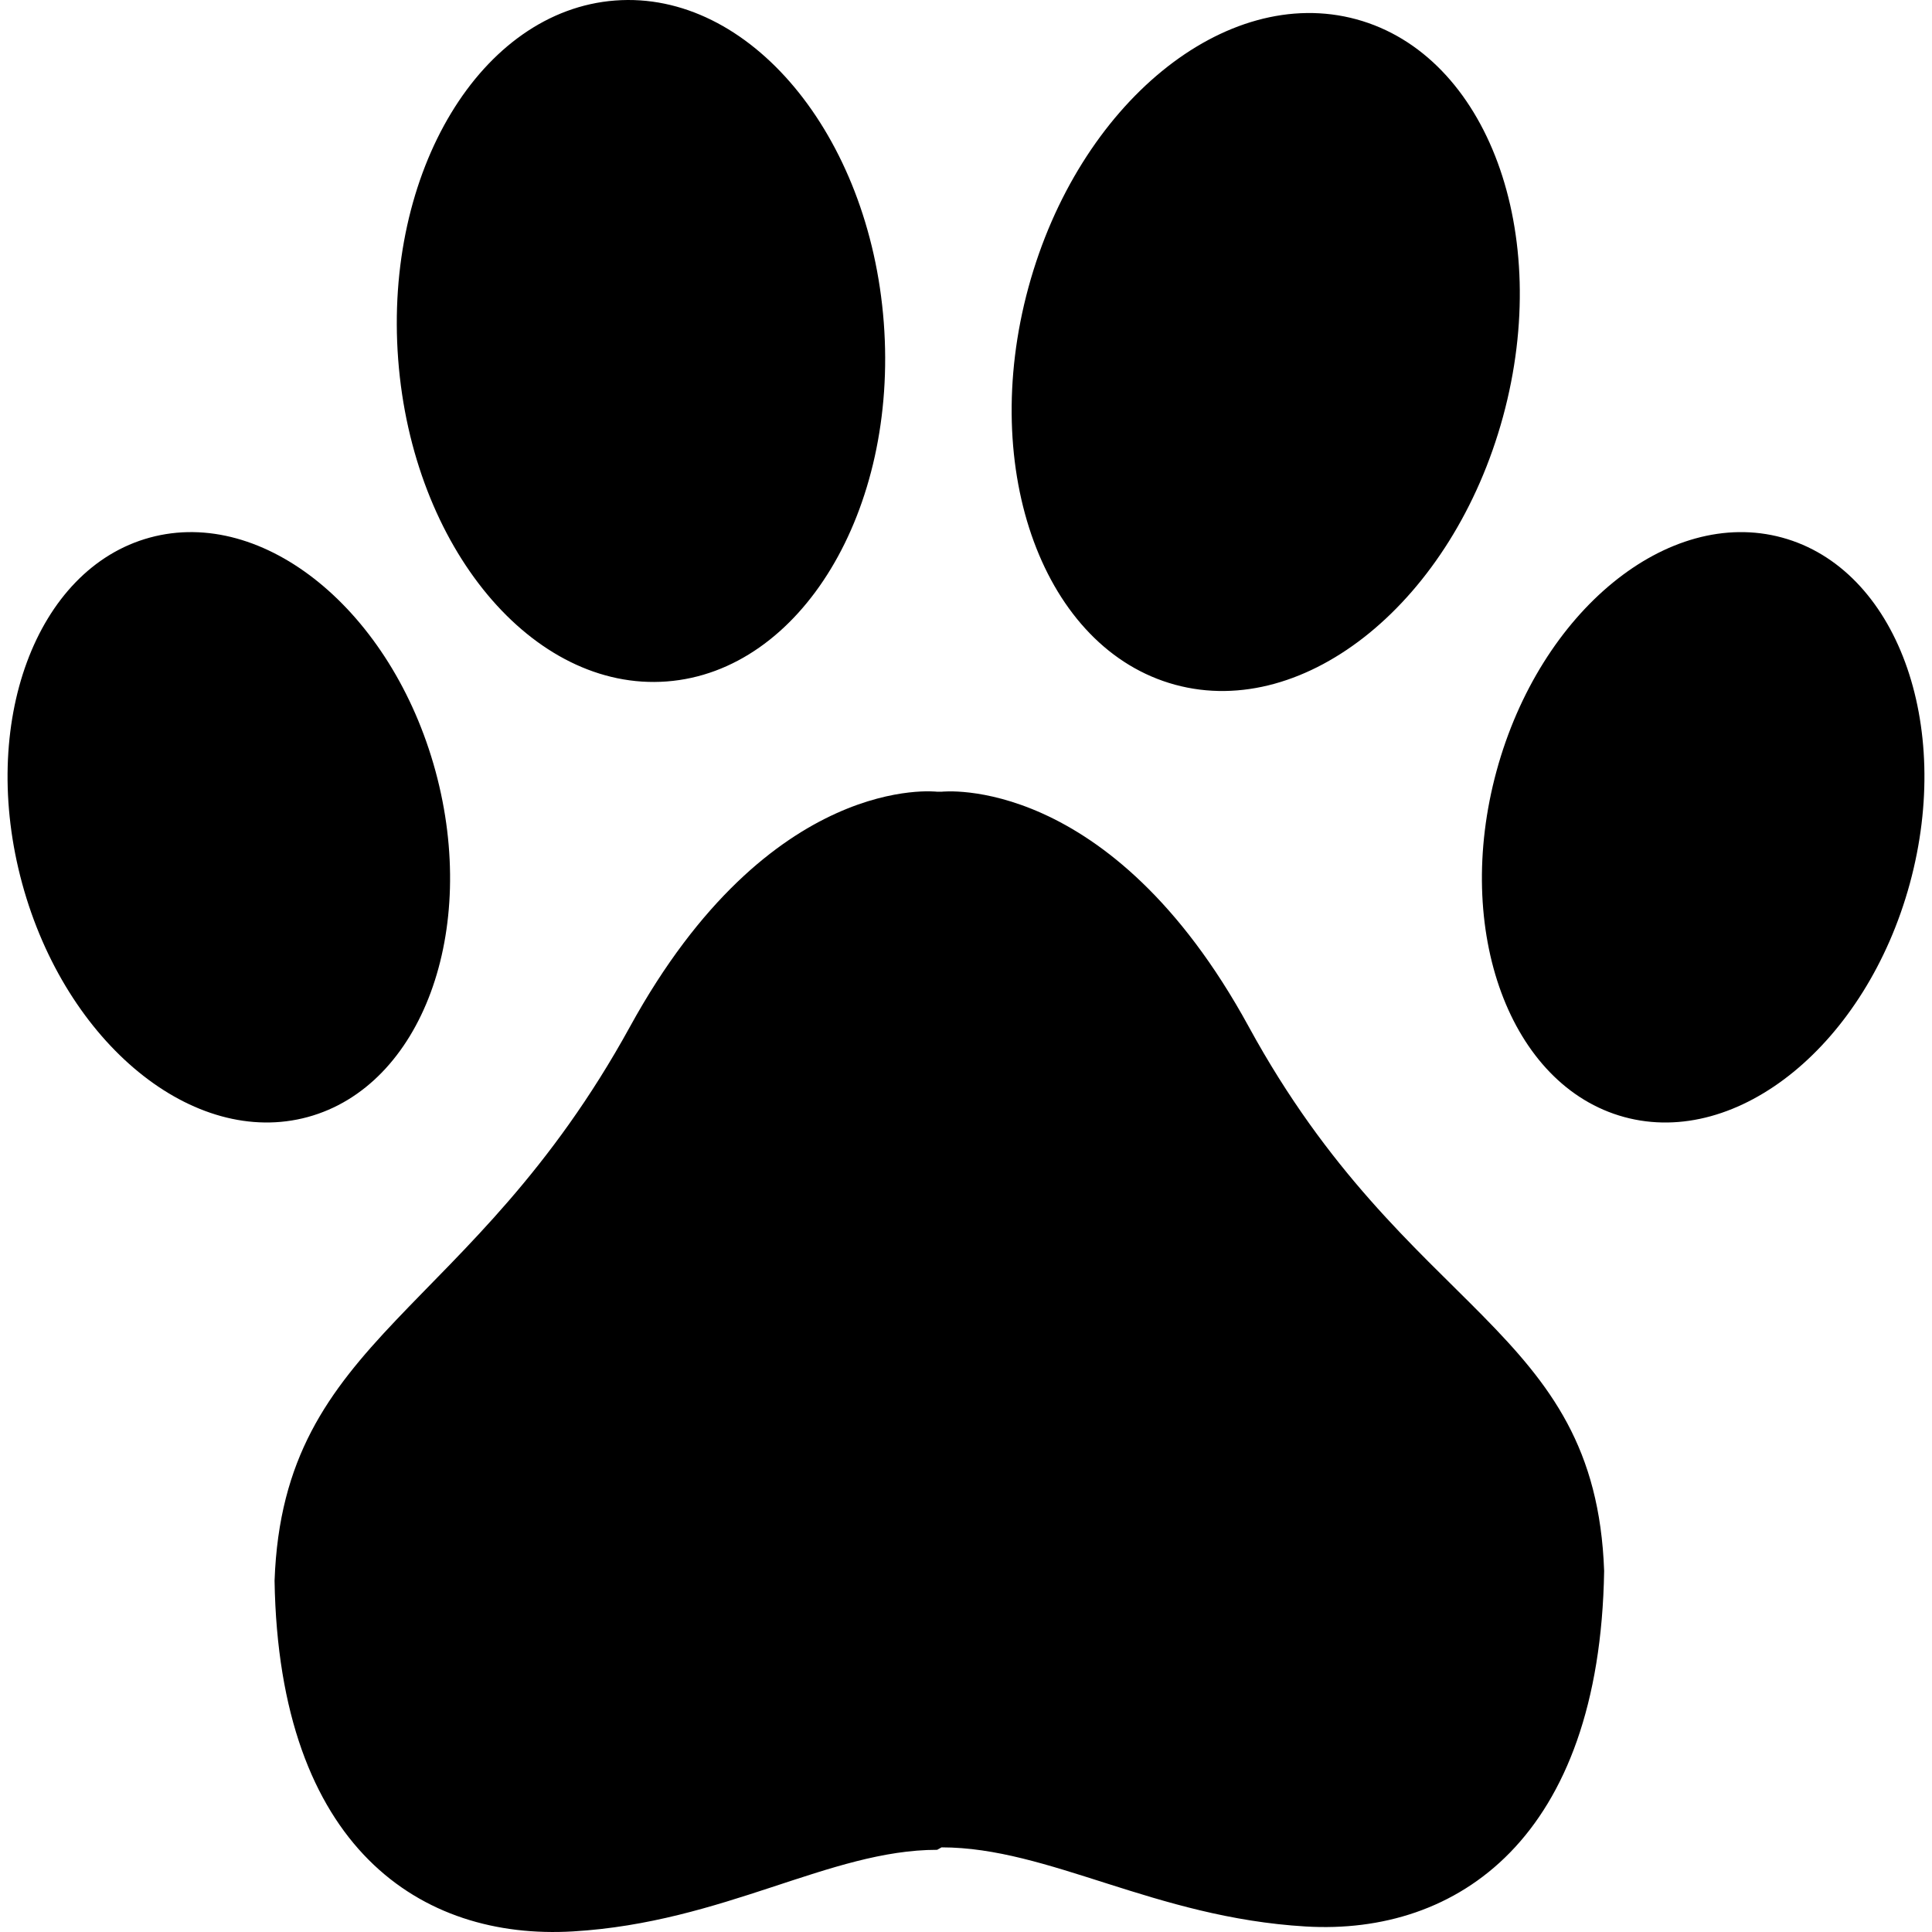
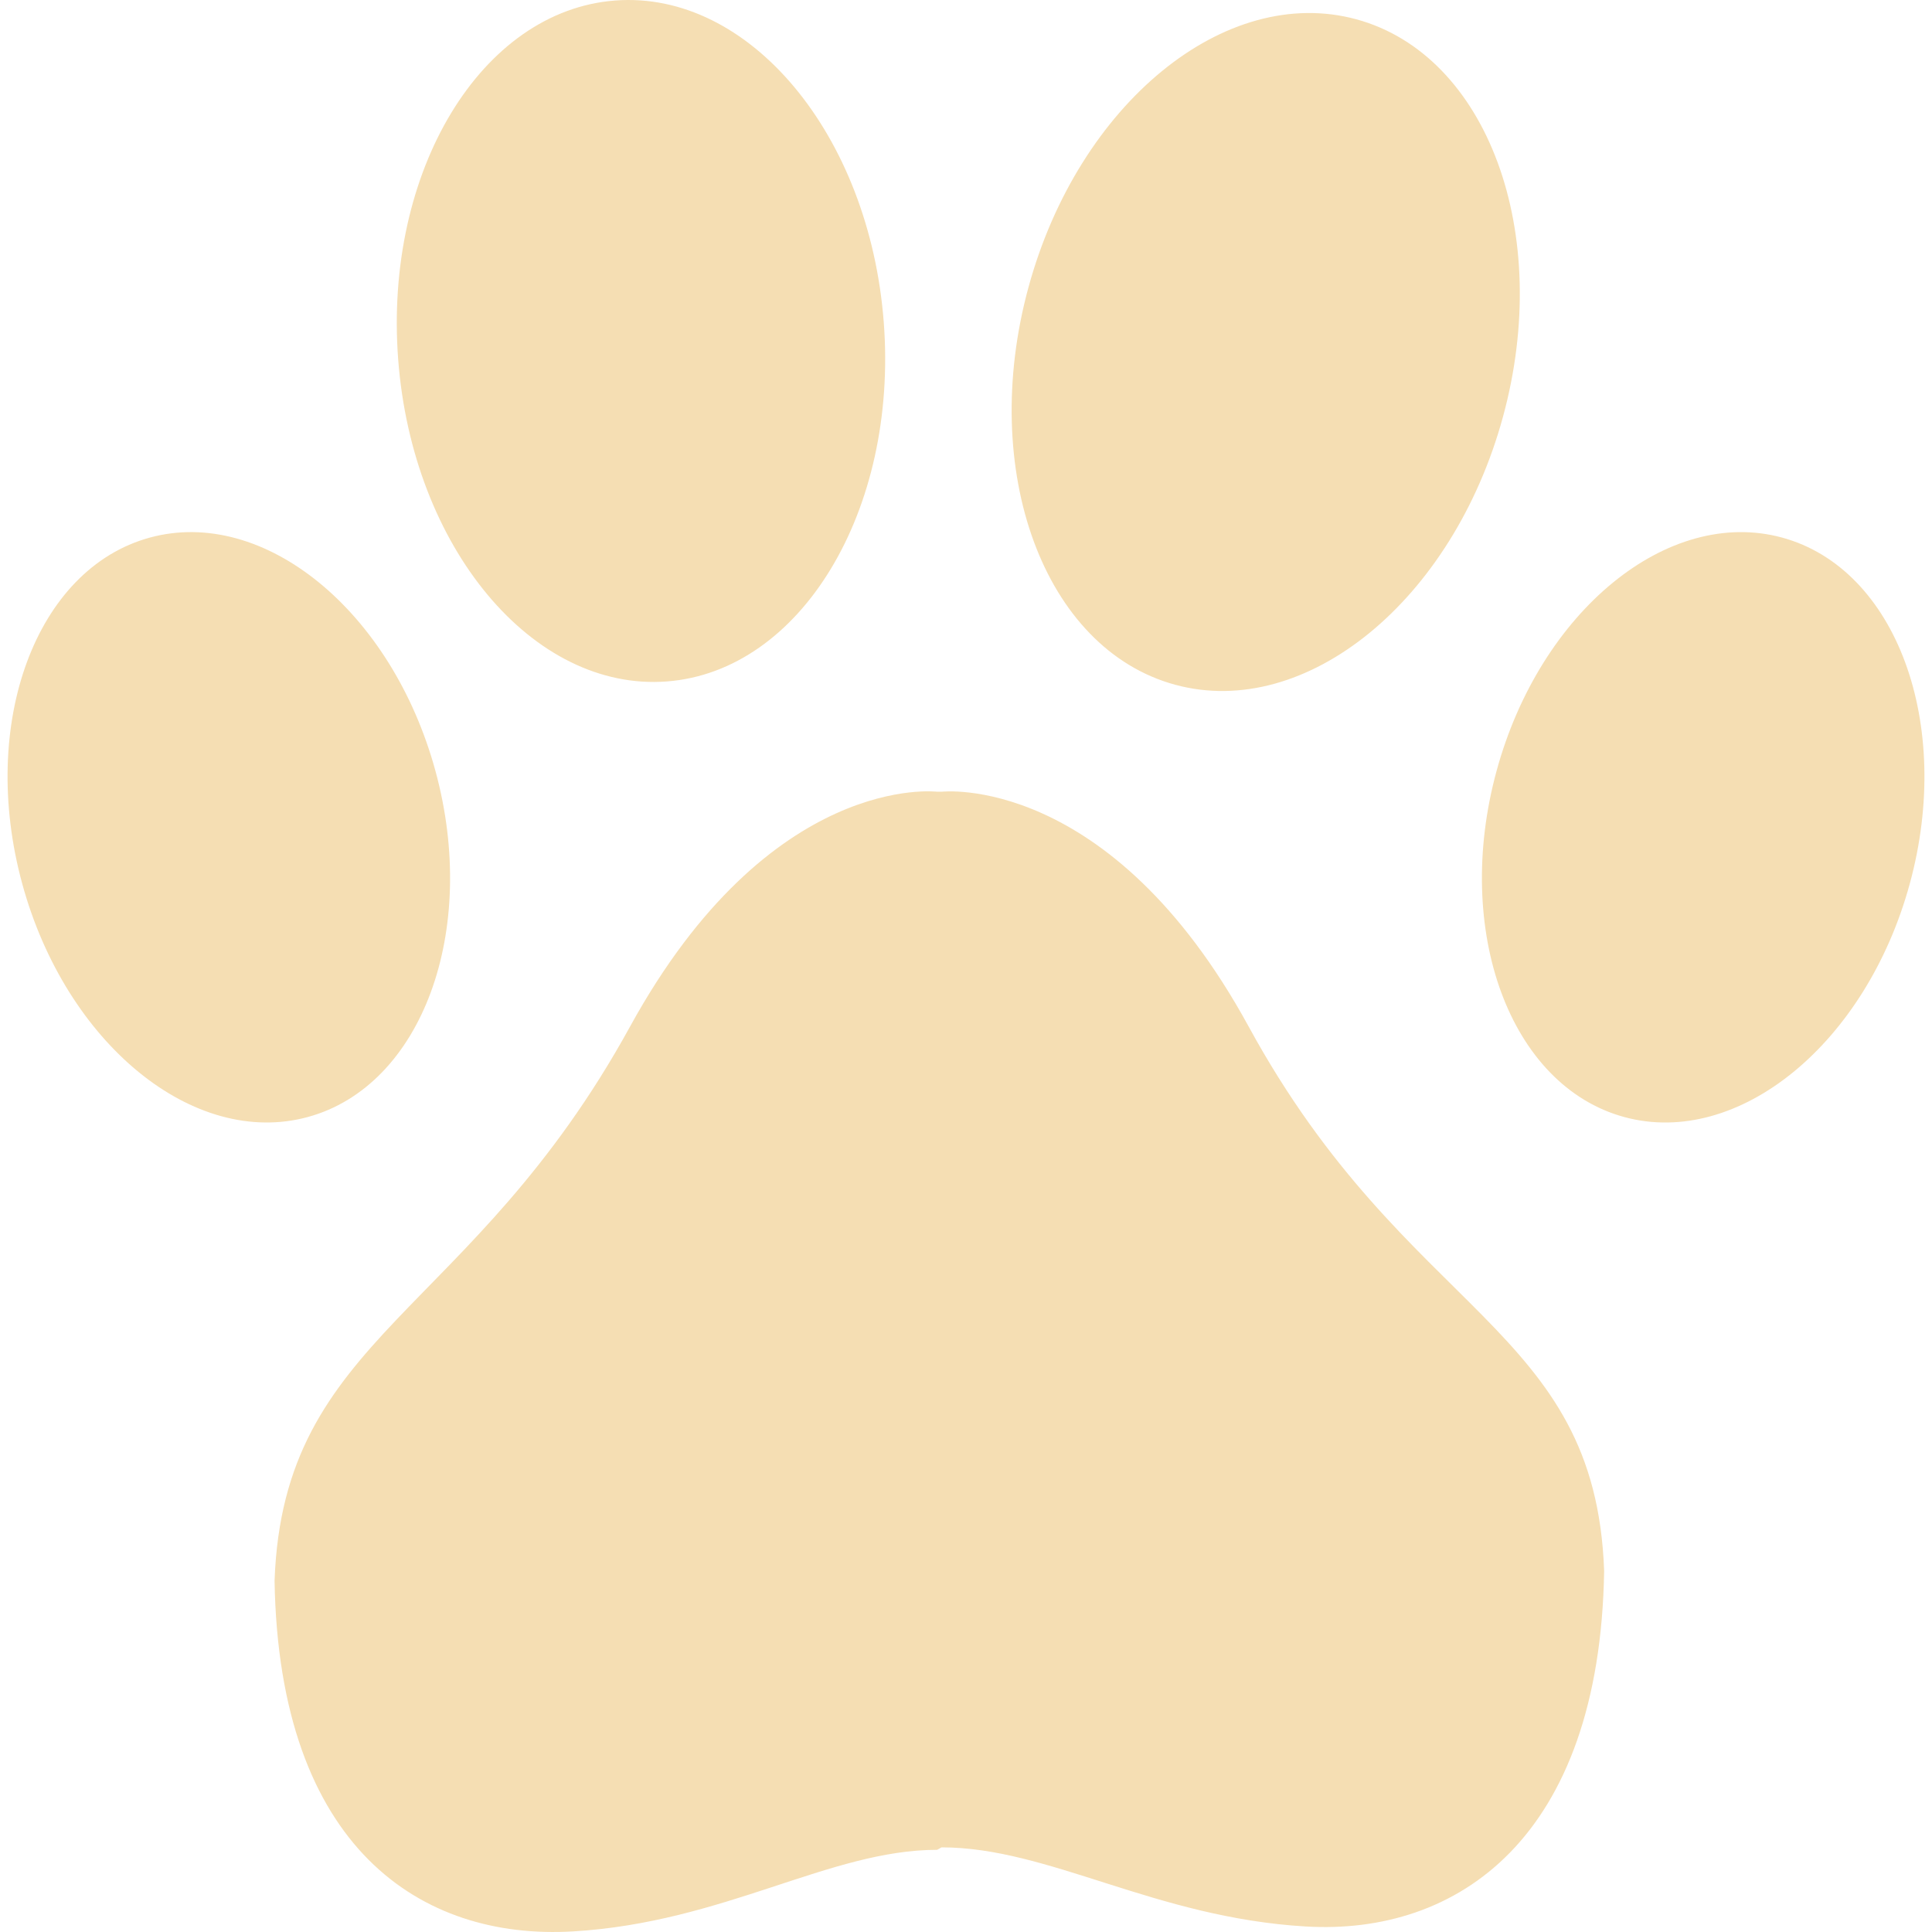
- <svg xmlns="http://www.w3.org/2000/svg" fill="#000000" version="1.1" id="Capa_1" width="800px" height="800px" viewBox="0 0 452.589 452.59" xml:space="preserve">
+ <svg xmlns="http://www.w3.org/2000/svg" fill="#F5DEB3" version="1.1" id="Capa_1" width="800px" height="800px" viewBox="0 0 452.589 452.59" xml:space="preserve">
  <g>
    <path d="M375.786,368.016c-1.022,62.699-34.434,85.385-69.898,83.283c-35.465-2.093-60.132-18.537-85.32-18.537l-1.032,0.576   c-25.188,0-49.854,17.021-85.319,19.114c-35.466,2.093-68.876-19.449-69.898-82.148c2.056-57.565,45.911-61.798,83.265-129.8   c32.891-59.881,71.954-55.035,71.954-55.035h1.03c0,0,39.4-4.586,71.955,55.035C329.698,308.599,373.73,310.449,375.786,368.016z    M156.203,159.636c31.413-2.382,54.172-40.021,50.832-84.071c-3.34-44.049-31.514-77.828-62.927-75.446   C112.695,2.501,89.936,40.141,93.276,84.19C96.616,128.239,124.789,162.018,156.203,159.636z M275.264,160.401   c30.698,8.368,65.097-19.742,76.83-62.786c11.732-43.044-3.642-84.722-34.339-93.09c-30.698-8.368-65.097,19.742-76.829,62.786   C229.193,110.354,244.566,152.033,275.264,160.401z M417.486,125.937c-26.732-7.288-56.688,17.19-66.905,54.674   c-10.217,37.484,3.171,73.777,29.903,81.064c26.733,7.287,56.688-17.191,66.906-54.675   C457.608,169.518,444.22,133.224,417.486,125.937z M102.008,180.608c-10.218-37.482-40.172-61.961-66.905-54.674   s-40.122,43.581-29.904,81.064c10.218,37.482,40.173,61.961,66.906,54.674C98.837,254.386,112.225,218.092,102.008,180.608z" />
  </g>
</svg>
